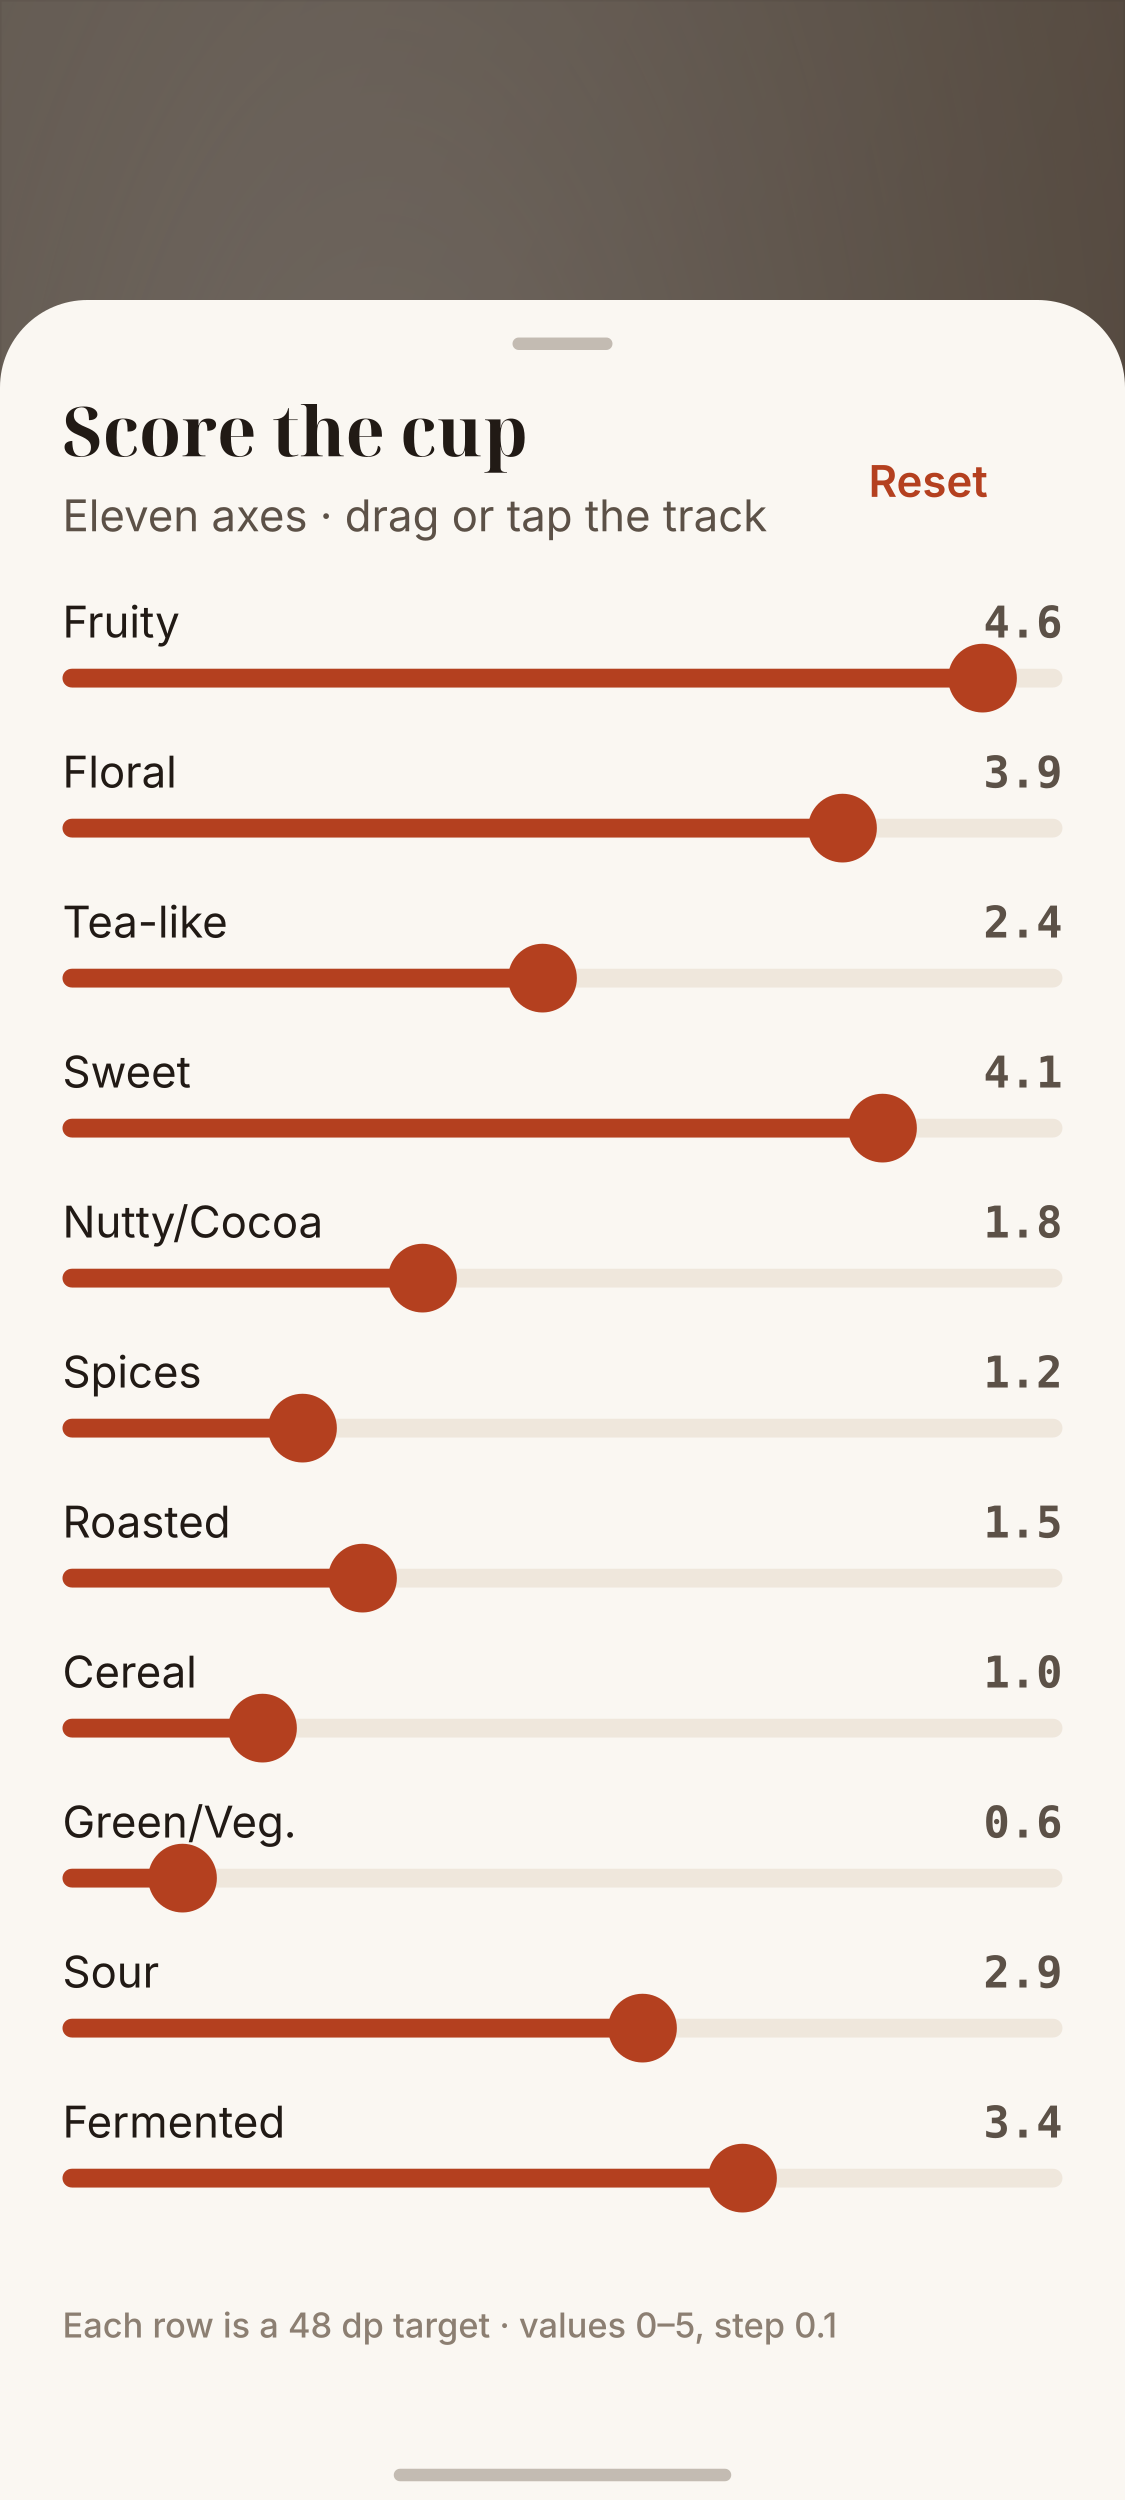
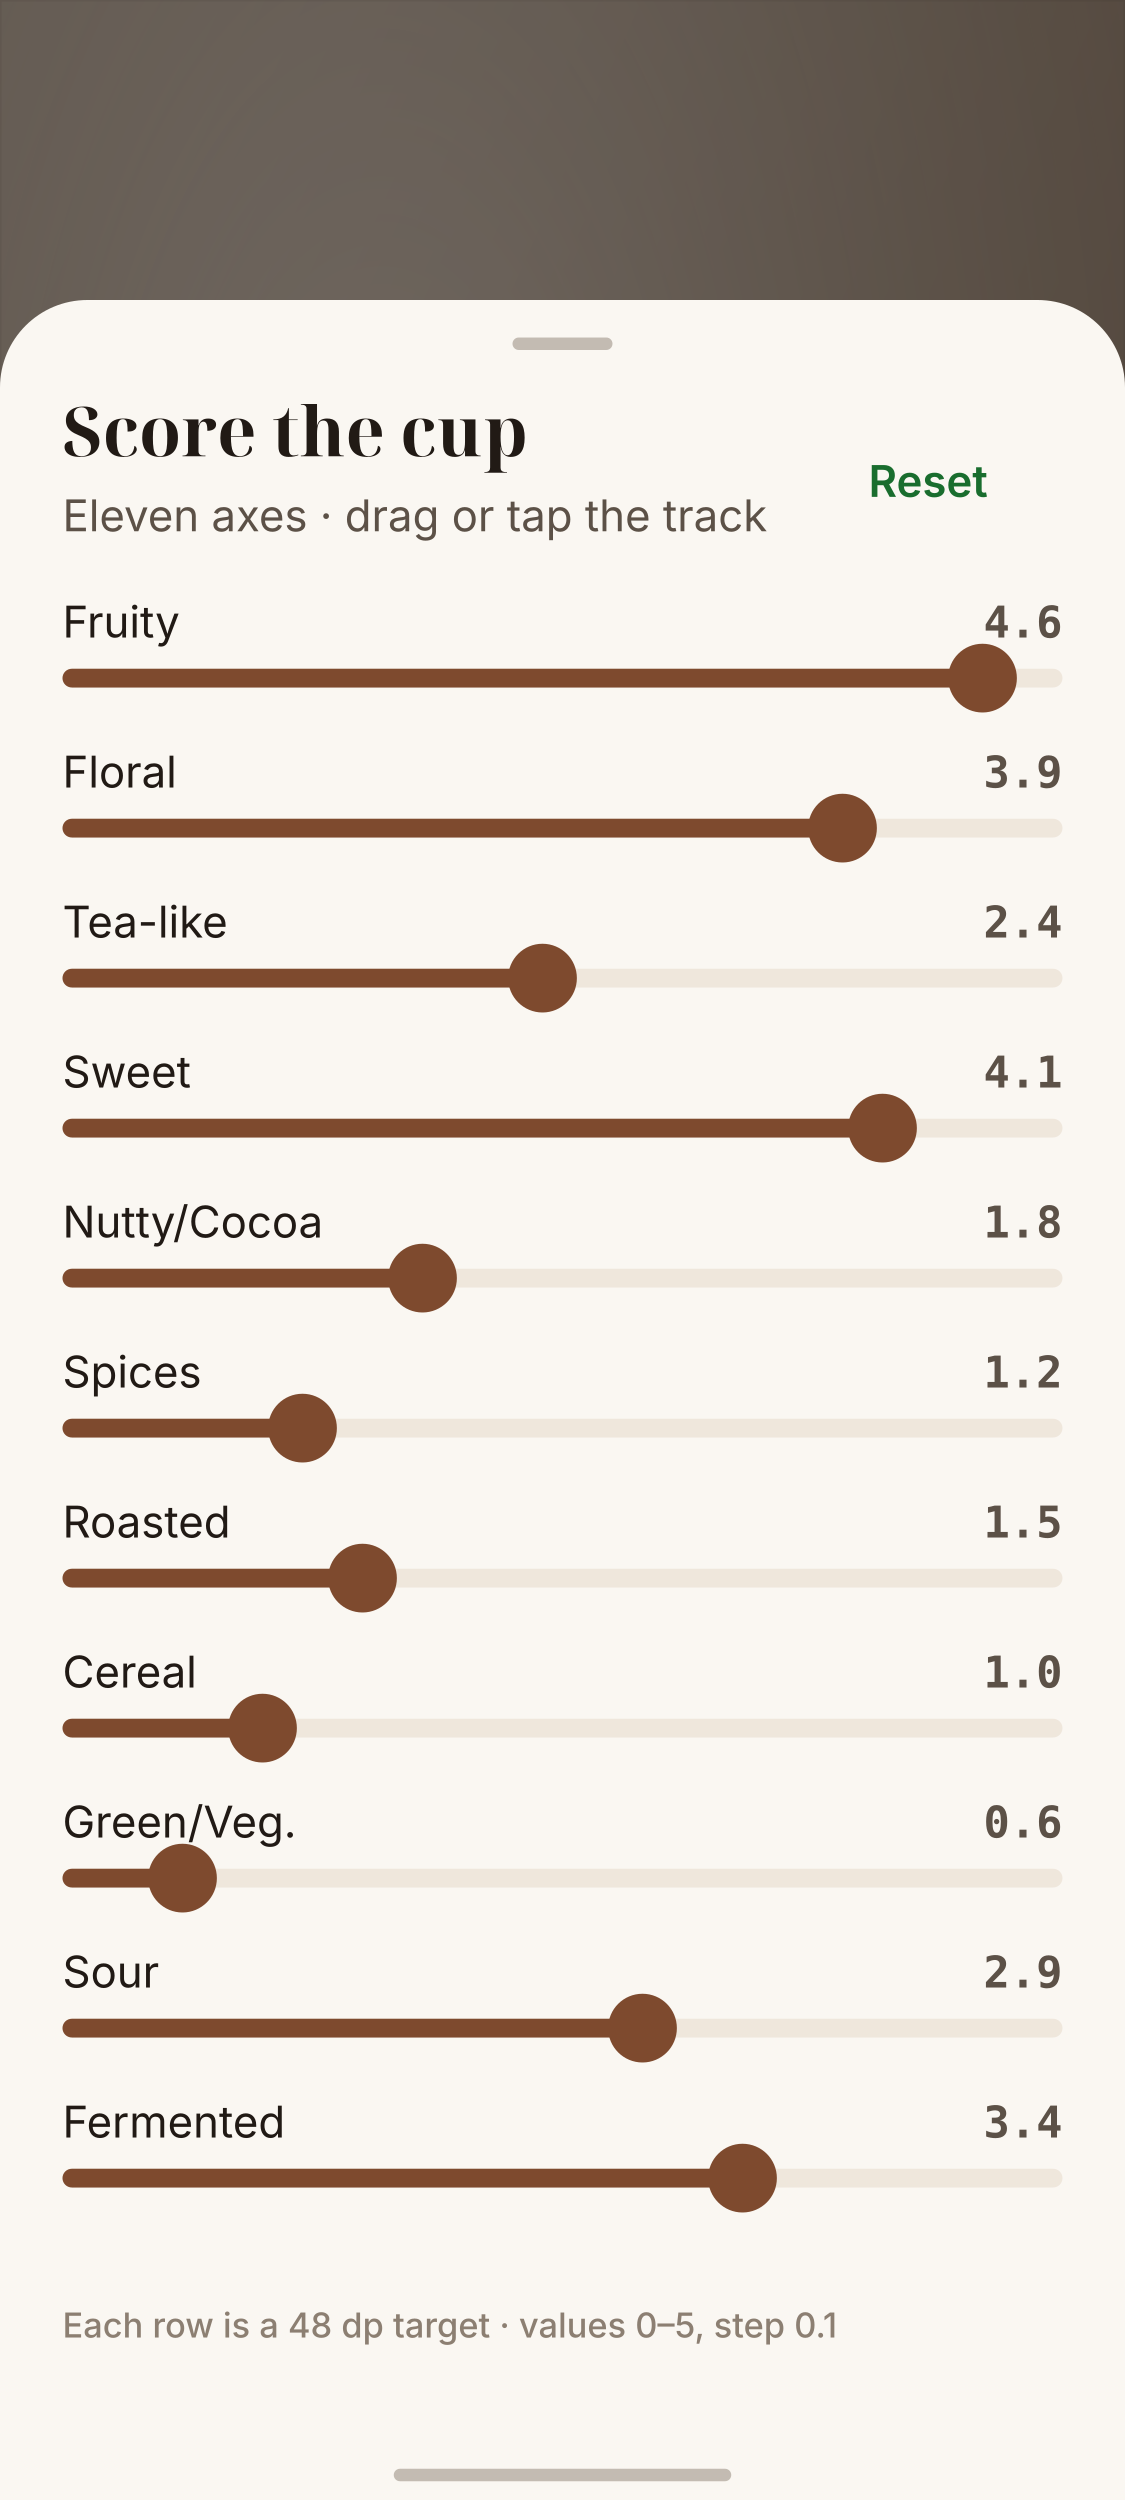
<svg xmlns="http://www.w3.org/2000/svg" viewBox="0 0 360 800" width="360" height="800" font-family="Inter,'Liberation Sans','DejaVu Sans',sans-serif">
  <defs>
    <linearGradient id="ph1" x1="0" y1="0" x2="1" y2="1">
      <stop offset="0" stop-color="#D8CCBE" />
      <stop offset="1" stop-color="#A99684" />
    </linearGradient>
    <radialGradient id="hl2" cx="0.34" cy="0.28" r="0.75">
      <stop offset="0" stop-color="#FFFFFF" stop-opacity="0.34" />
      <stop offset="1" stop-color="#3B2A1C" stop-opacity="0.26" />
    </radialGradient>
    <clipPath id="sh3">
      <rect x="0" y="96" width="360" height="704" />
    </clipPath>
  </defs>
  <rect width="360" height="800" fill="#FAF7F2" />
  <rect x="0" y="0" width="360" height="800" fill="url(#ph1)" />
  <rect x="0" y="0" width="360" height="800" fill="url(#hl2)" />
  <rect x="0" y="0" width="360" height="800" fill="none" stroke="#211A15" stroke-width="1" opacity="0.08" />
  <rect x="0" y="0" width="360" height="800" fill="#1A120C" opacity="0.55" />
  <rect x="0" y="96" width="360" height="732" fill="#FAF7F2" rx="28" />
  <rect x="164.0" y="108" width="32" height="4" fill="#8C7F72" rx="2" opacity="0.5" />
  <text x="20" y="146" font-family="Fraunces,'Noto Serif Display',Georgia,serif" font-size="22" font-weight="600" fill="#211A15">Score the cup</text>
  <text x="20" y="170" font-family="Inter,'Liberation Sans','DejaVu Sans',sans-serif" font-size="14" font-weight="400" fill="#5C5147">Eleven axes · drag or tap the track</text>
-   <text x="297.0" y="159.0" font-family="Inter,'Liberation Sans','DejaVu Sans',sans-serif" font-size="14" font-weight="600" fill="#B4401F" text-anchor="middle">Reset</text>
+   <text x="297.0" y="159.0" font-family="Inter,'Liberation Sans','DejaVu Sans',sans-serif" font-size="14" font-weight="600" fill="#196D2E" text-anchor="middle">Reset</text>
  <text x="20" y="204" font-family="Inter,'Liberation Sans','DejaVu Sans',sans-serif" font-size="14" font-weight="400" fill="#211A15">Fruity</text>
  <text x="340" y="204" font-family="'IBM Plex Mono','DejaVu Sans Mono',monospace" font-size="14" font-weight="600" fill="#5C5147" text-anchor="end">4.6</text>
  <rect x="20" y="214" width="320" height="6" fill="#EFE7DC" rx="3" />
-   <rect x="20" y="214" width="294.4" height="6" fill="#B4401F" rx="3" />
-   <circle cx="314.4" cy="217" r="11" fill="#B4401F" />
+   <rect x="20" y="214" width="294.4" height="6" fill="#7E4A2E" rx="3" />
+   <circle cx="314.4" cy="217" r="11" fill="#7E4A2E" />
  <text x="20" y="252" font-family="Inter,'Liberation Sans','DejaVu Sans',sans-serif" font-size="14" font-weight="400" fill="#211A15">Floral</text>
  <text x="340" y="252" font-family="'IBM Plex Mono','DejaVu Sans Mono',monospace" font-size="14" font-weight="600" fill="#5C5147" text-anchor="end">3.9</text>
  <rect x="20" y="262" width="320" height="6" fill="#EFE7DC" rx="3" />
-   <rect x="20" y="262" width="249.6" height="6" fill="#B4401F" rx="3" />
-   <circle cx="269.6" cy="265" r="11" fill="#B4401F" />
+   <rect x="20" y="262" width="249.6" height="6" fill="#7E4A2E" rx="3" />
+   <circle cx="269.6" cy="265" r="11" fill="#7E4A2E" />
  <text x="20" y="300" font-family="Inter,'Liberation Sans','DejaVu Sans',sans-serif" font-size="14" font-weight="400" fill="#211A15">Tea-like</text>
  <text x="340" y="300" font-family="'IBM Plex Mono','DejaVu Sans Mono',monospace" font-size="14" font-weight="600" fill="#5C5147" text-anchor="end">2.4</text>
  <rect x="20" y="310" width="320" height="6" fill="#EFE7DC" rx="3" />
-   <rect x="20" y="310" width="153.6" height="6" fill="#B4401F" rx="3" />
-   <circle cx="173.6" cy="313" r="11" fill="#B4401F" />
+   <rect x="20" y="310" width="153.6" height="6" fill="#7E4A2E" rx="3" />
+   <circle cx="173.6" cy="313" r="11" fill="#7E4A2E" />
  <text x="20" y="348" font-family="Inter,'Liberation Sans','DejaVu Sans',sans-serif" font-size="14" font-weight="400" fill="#211A15">Sweet</text>
  <text x="340" y="348" font-family="'IBM Plex Mono','DejaVu Sans Mono',monospace" font-size="14" font-weight="600" fill="#5C5147" text-anchor="end">4.1</text>
  <rect x="20" y="358" width="320" height="6" fill="#EFE7DC" rx="3" />
-   <rect x="20" y="358" width="262.4" height="6" fill="#B4401F" rx="3" />
-   <circle cx="282.4" cy="361" r="11" fill="#B4401F" />
+   <rect x="20" y="358" width="262.4" height="6" fill="#7E4A2E" rx="3" />
+   <circle cx="282.4" cy="361" r="11" fill="#7E4A2E" />
  <text x="20" y="396" font-family="Inter,'Liberation Sans','DejaVu Sans',sans-serif" font-size="14" font-weight="400" fill="#211A15">Nutty/Cocoa</text>
  <text x="340" y="396" font-family="'IBM Plex Mono','DejaVu Sans Mono',monospace" font-size="14" font-weight="600" fill="#5C5147" text-anchor="end">1.8</text>
  <rect x="20" y="406" width="320" height="6" fill="#EFE7DC" rx="3" />
-   <rect x="20" y="406" width="115.2" height="6" fill="#B4401F" rx="3" />
-   <circle cx="135.2" cy="409" r="11" fill="#B4401F" />
+   <rect x="20" y="406" width="115.2" height="6" fill="#7E4A2E" rx="3" />
+   <circle cx="135.2" cy="409" r="11" fill="#7E4A2E" />
  <text x="20" y="444" font-family="Inter,'Liberation Sans','DejaVu Sans',sans-serif" font-size="14" font-weight="400" fill="#211A15">Spices</text>
  <text x="340" y="444" font-family="'IBM Plex Mono','DejaVu Sans Mono',monospace" font-size="14" font-weight="600" fill="#5C5147" text-anchor="end">1.2</text>
  <rect x="20" y="454" width="320" height="6" fill="#EFE7DC" rx="3" />
-   <rect x="20" y="454" width="76.8" height="6" fill="#B4401F" rx="3" />
-   <circle cx="96.8" cy="457" r="11" fill="#B4401F" />
+   <rect x="20" y="454" width="76.8" height="6" fill="#7E4A2E" rx="3" />
+   <circle cx="96.8" cy="457" r="11" fill="#7E4A2E" />
  <text x="20" y="492" font-family="Inter,'Liberation Sans','DejaVu Sans',sans-serif" font-size="14" font-weight="400" fill="#211A15">Roasted</text>
  <text x="340" y="492" font-family="'IBM Plex Mono','DejaVu Sans Mono',monospace" font-size="14" font-weight="600" fill="#5C5147" text-anchor="end">1.5</text>
  <rect x="20" y="502" width="320" height="6" fill="#EFE7DC" rx="3" />
-   <rect x="20" y="502" width="96.0" height="6" fill="#B4401F" rx="3" />
-   <circle cx="116.0" cy="505" r="11" fill="#B4401F" />
+   <rect x="20" y="502" width="96.0" height="6" fill="#7E4A2E" rx="3" />
+   <circle cx="116.0" cy="505" r="11" fill="#7E4A2E" />
  <text x="20" y="540" font-family="Inter,'Liberation Sans','DejaVu Sans',sans-serif" font-size="14" font-weight="400" fill="#211A15">Cereal</text>
  <text x="340" y="540" font-family="'IBM Plex Mono','DejaVu Sans Mono',monospace" font-size="14" font-weight="600" fill="#5C5147" text-anchor="end">1.0</text>
  <rect x="20" y="550" width="320" height="6" fill="#EFE7DC" rx="3" />
-   <rect x="20" y="550" width="64.0" height="6" fill="#B4401F" rx="3" />
-   <circle cx="84.0" cy="553" r="11" fill="#B4401F" />
+   <rect x="20" y="550" width="64.0" height="6" fill="#7E4A2E" rx="3" />
+   <circle cx="84.0" cy="553" r="11" fill="#7E4A2E" />
  <text x="20" y="588" font-family="Inter,'Liberation Sans','DejaVu Sans',sans-serif" font-size="14" font-weight="400" fill="#211A15">Green/Veg.</text>
  <text x="340" y="588" font-family="'IBM Plex Mono','DejaVu Sans Mono',monospace" font-size="14" font-weight="600" fill="#5C5147" text-anchor="end">0.6</text>
  <rect x="20" y="598" width="320" height="6" fill="#EFE7DC" rx="3" />
-   <rect x="20" y="598" width="38.4" height="6" fill="#B4401F" rx="3" />
-   <circle cx="58.4" cy="601" r="11" fill="#B4401F" />
+   <rect x="20" y="598" width="38.4" height="6" fill="#7E4A2E" rx="3" />
+   <circle cx="58.4" cy="601" r="11" fill="#7E4A2E" />
  <text x="20" y="636" font-family="Inter,'Liberation Sans','DejaVu Sans',sans-serif" font-size="14" font-weight="400" fill="#211A15">Sour</text>
  <text x="340" y="636" font-family="'IBM Plex Mono','DejaVu Sans Mono',monospace" font-size="14" font-weight="600" fill="#5C5147" text-anchor="end">2.9</text>
  <rect x="20" y="646" width="320" height="6" fill="#EFE7DC" rx="3" />
-   <rect x="20" y="646" width="185.6" height="6" fill="#B4401F" rx="3" />
-   <circle cx="205.6" cy="649" r="11" fill="#B4401F" />
+   <rect x="20" y="646" width="185.6" height="6" fill="#7E4A2E" rx="3" />
+   <circle cx="205.6" cy="649" r="11" fill="#7E4A2E" />
  <text x="20" y="684" font-family="Inter,'Liberation Sans','DejaVu Sans',sans-serif" font-size="14" font-weight="400" fill="#211A15">Fermented</text>
  <text x="340" y="684" font-family="'IBM Plex Mono','DejaVu Sans Mono',monospace" font-size="14" font-weight="600" fill="#5C5147" text-anchor="end">3.4</text>
  <rect x="20" y="694" width="320" height="6" fill="#EFE7DC" rx="3" />
-   <rect x="20" y="694" width="217.6" height="6" fill="#B4401F" rx="3" />
-   <circle cx="237.6" cy="697" r="11" fill="#B4401F" />
+   <rect x="20" y="694" width="217.6" height="6" fill="#7E4A2E" rx="3" />
+   <circle cx="237.6" cy="697" r="11" fill="#7E4A2E" />
  <text x="20" y="748" font-family="Inter,'Liberation Sans','DejaVu Sans',sans-serif" font-size="11" font-weight="500" fill="#8C7F72">Each row is a 48 dp target · values 0–5, step 0.1</text>
  <rect x="126.0" y="790" width="108" height="4" fill="#8C7F72" rx="2" opacity="0.5" />
</svg>
